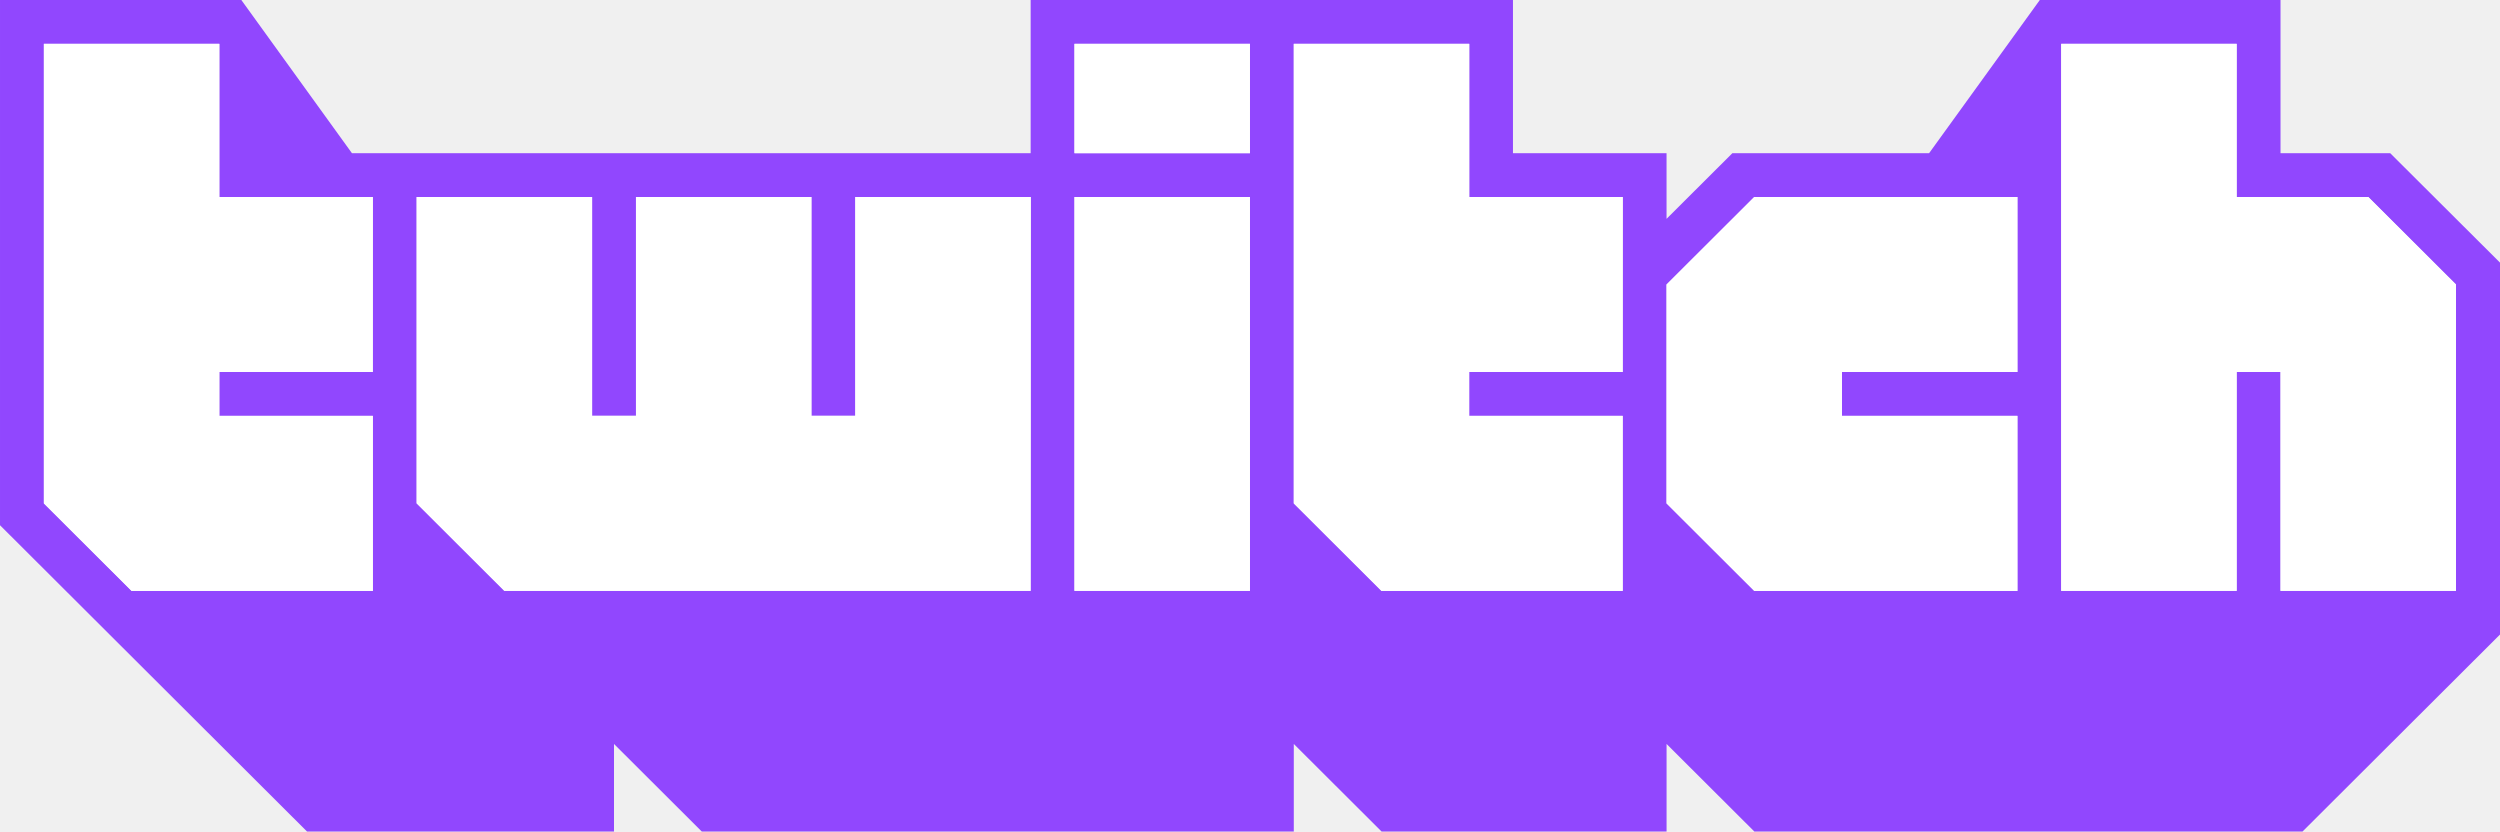
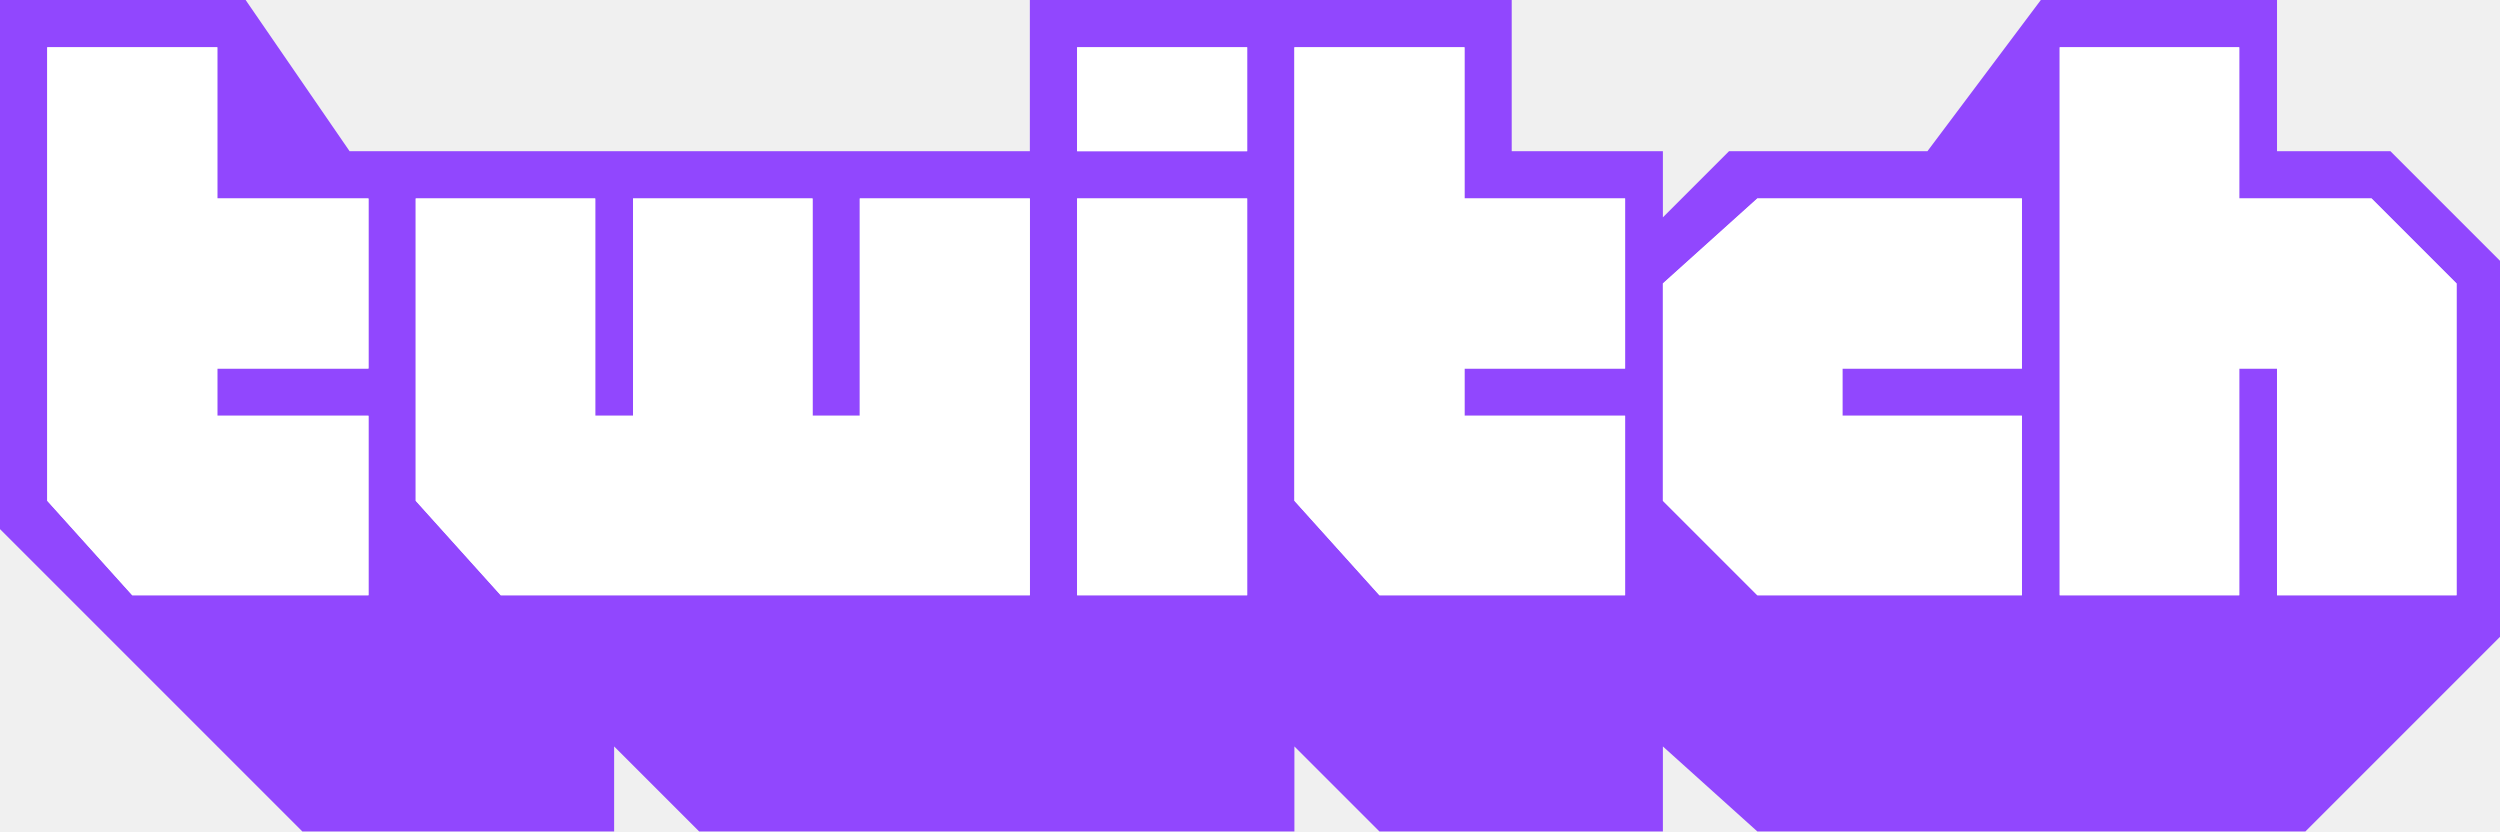
- <svg xmlns="http://www.w3.org/2000/svg" width="1000" height="332.602" viewBox="0 0 264.583 88.001" version="1.1" id="svg8">
-   <defs id="defs2" />
-   <g id="layer1" transform="translate(136.2613,140.7023)">
-     <g style="fill:#9147fe;fill-opacity:1;fill-rule:evenodd;stroke:none;stroke-width:1;stroke-linecap:square;stroke-linejoin:bevel" id="g256" transform="matrix(0.2321925,0,0,0.2321925,-136.2613,-140.7023)">
-       <path style="vector-effect:none;fill-rule:nonzero;fill:#9147fe;fill-opacity:1" id="path254" d="m 1119.44,269.32 h -80 v -99.75 h -20 v 99.75 h -80 V 20 h 80 v 69.78 h 60 l 40,39.9 v 139.64 m -199.9,-99.75 h -80 v 20 h 80 v 79.8 H 799.6 l -40,-39.9 v -99.79 l 40,-39.9 h 119.94 v 79.79 m -179.91,0 h -70 v 20 h 70 v 79.8 H 629.69 l -40,-39.9 V 20 h 80 v 69.78 h 70 l -0.06,79.79 M 569.72,69.83 h -80 V 20 h 80 v 49.83 m 0,199.49 h -80 V 89.78 h 80 v 179.54 m -100,0 H 229.89 l -40,-39.9 V 89.78 h 80 v 99.74 h 20 V 89.78 h 80 v 99.74 h 20 V 89.78 h 80 l -0.17,179.54 M 169.92,169.57 H 100 v 20 h 70 v 79.8 H 60 L 20,229.47 V 20 h 80 v 69.78 h 70 l -0.08,79.79 m 919.54,-99.74 h -50 V 0 H 929.75 l -50.47,69.83 h -89.67 l -30,29.92 V 69.83 h -70 V 0 H 469.77 V 69.83 H 160.42 L 110,0 H 0 V 239.4 L 139.93,379 h 139.93 v -39.9 l 40,39.9 h 269.85 v -39.9 l 40,39.9 h 129.91 v -39.9 l 40,39.9 h 249.88 l 90,-89.78 V 119.7 l -50.04,-49.87" />
-     </g>
-     <g style="fill:#ffffff;fill-opacity:1;fill-rule:evenodd;stroke:none;stroke-width:1;stroke-linecap:square;stroke-linejoin:bevel" id="g262" transform="matrix(0.2321925,0,0,0.2321925,-136.2613,-140.7023)">
-       <path style="vector-effect:none;fill-rule:nonzero" id="path260" d="m 939.53,269.32 h 79.96 v -99.75 h 19.99 v 99.75 h 79.96 V 129.68 l -39.98,-39.9 h -59.97 V 19.96 h -79.96 v 249.36 0 m -349.82,-39.9 39.97,39.9 h 109.95 v -79.8 h -69.96 v -19.95 h 69.96 V 89.78 H 669.67 V 19.96 h -79.96 v 209.46 0 m 169.91,0 39.98,39.9 h 119.94 v -79.8 h -79.96 v -19.95 h 79.96 V 89.78 H 799.6 l -39.98,39.9 v 99.74 0 M 489.76,19.96 h 79.96 V 69.83 H 489.76 V 19.96 M 169.92,89.78 H 99.95 V 19.96 H 19.99 v 209.46 l 39.98,39.9 h 109.95 v -79.8 H 99.95 v -19.95 h 69.97 V 89.78 m 19.99,139.64 39.97,39.9 H 469.77 V 89.78 h -79.96 v 99.74 h -20 V 89.78 h -79.95 v 99.74 H 269.87 V 89.78 h -79.96 v 139.64 0 M 489.76,89.78 h 79.96 V 269.32 H 489.76 V 89.78" />
-     </g>
+ <svg xmlns="http://www.w3.org/2000/svg" width="1000" height="332.6" viewBox="0 0 264.6 88">
+   <g fill-rule="evenodd" stroke-linecap="square" stroke-linejoin="bevel">
+     <path d="M260 63h-19V39h-4v24h-19V5h19v16h14l9 9v33m-46-24h-19v5h19v19h-28l-10-10V30l10-9h28v18m-42 0h-17v5h17v19h-26l-9-10V5h18v16h17v18m-40-23h-18V5h18v11m0 47h-18V21h18v42m-23 0H53l-9-10V21h19v23h4V21h19v23h5V21h18v42M39 39H23v5h16v19H14L5 53V5h18v16h16v18m214-23h-12V0h-25l-12 16h-21l-7 7v-7h-16V0h-51v16H37L26 0H0v56l32 32h33v-9l9 9h63v-9l9 9h30v-9l10 9h58l21-21V28l-12-12" fill-rule="nonzero" fill="#9147fe" />
+     <path d="M218 63h19V39h4v24h19V30l-9-9h-14V5h-19v58m-81-10l9 10h26V44h-17v-5h17V21h-17V5h-18v48m39 0l10 10h28V44h-19v-5h19V21h-28l-10 9v23M114 5h18v11h-18V5M39 21H23V5H5v48l9 10h25V44H23v-5h16V21m5 32l9 10h56V21H91v23h-5V21H67v23h-4V21H44v32m70-32h18v42h-18V21" fill-rule="nonzero" fill="#fff" />
  </g>
</svg>
